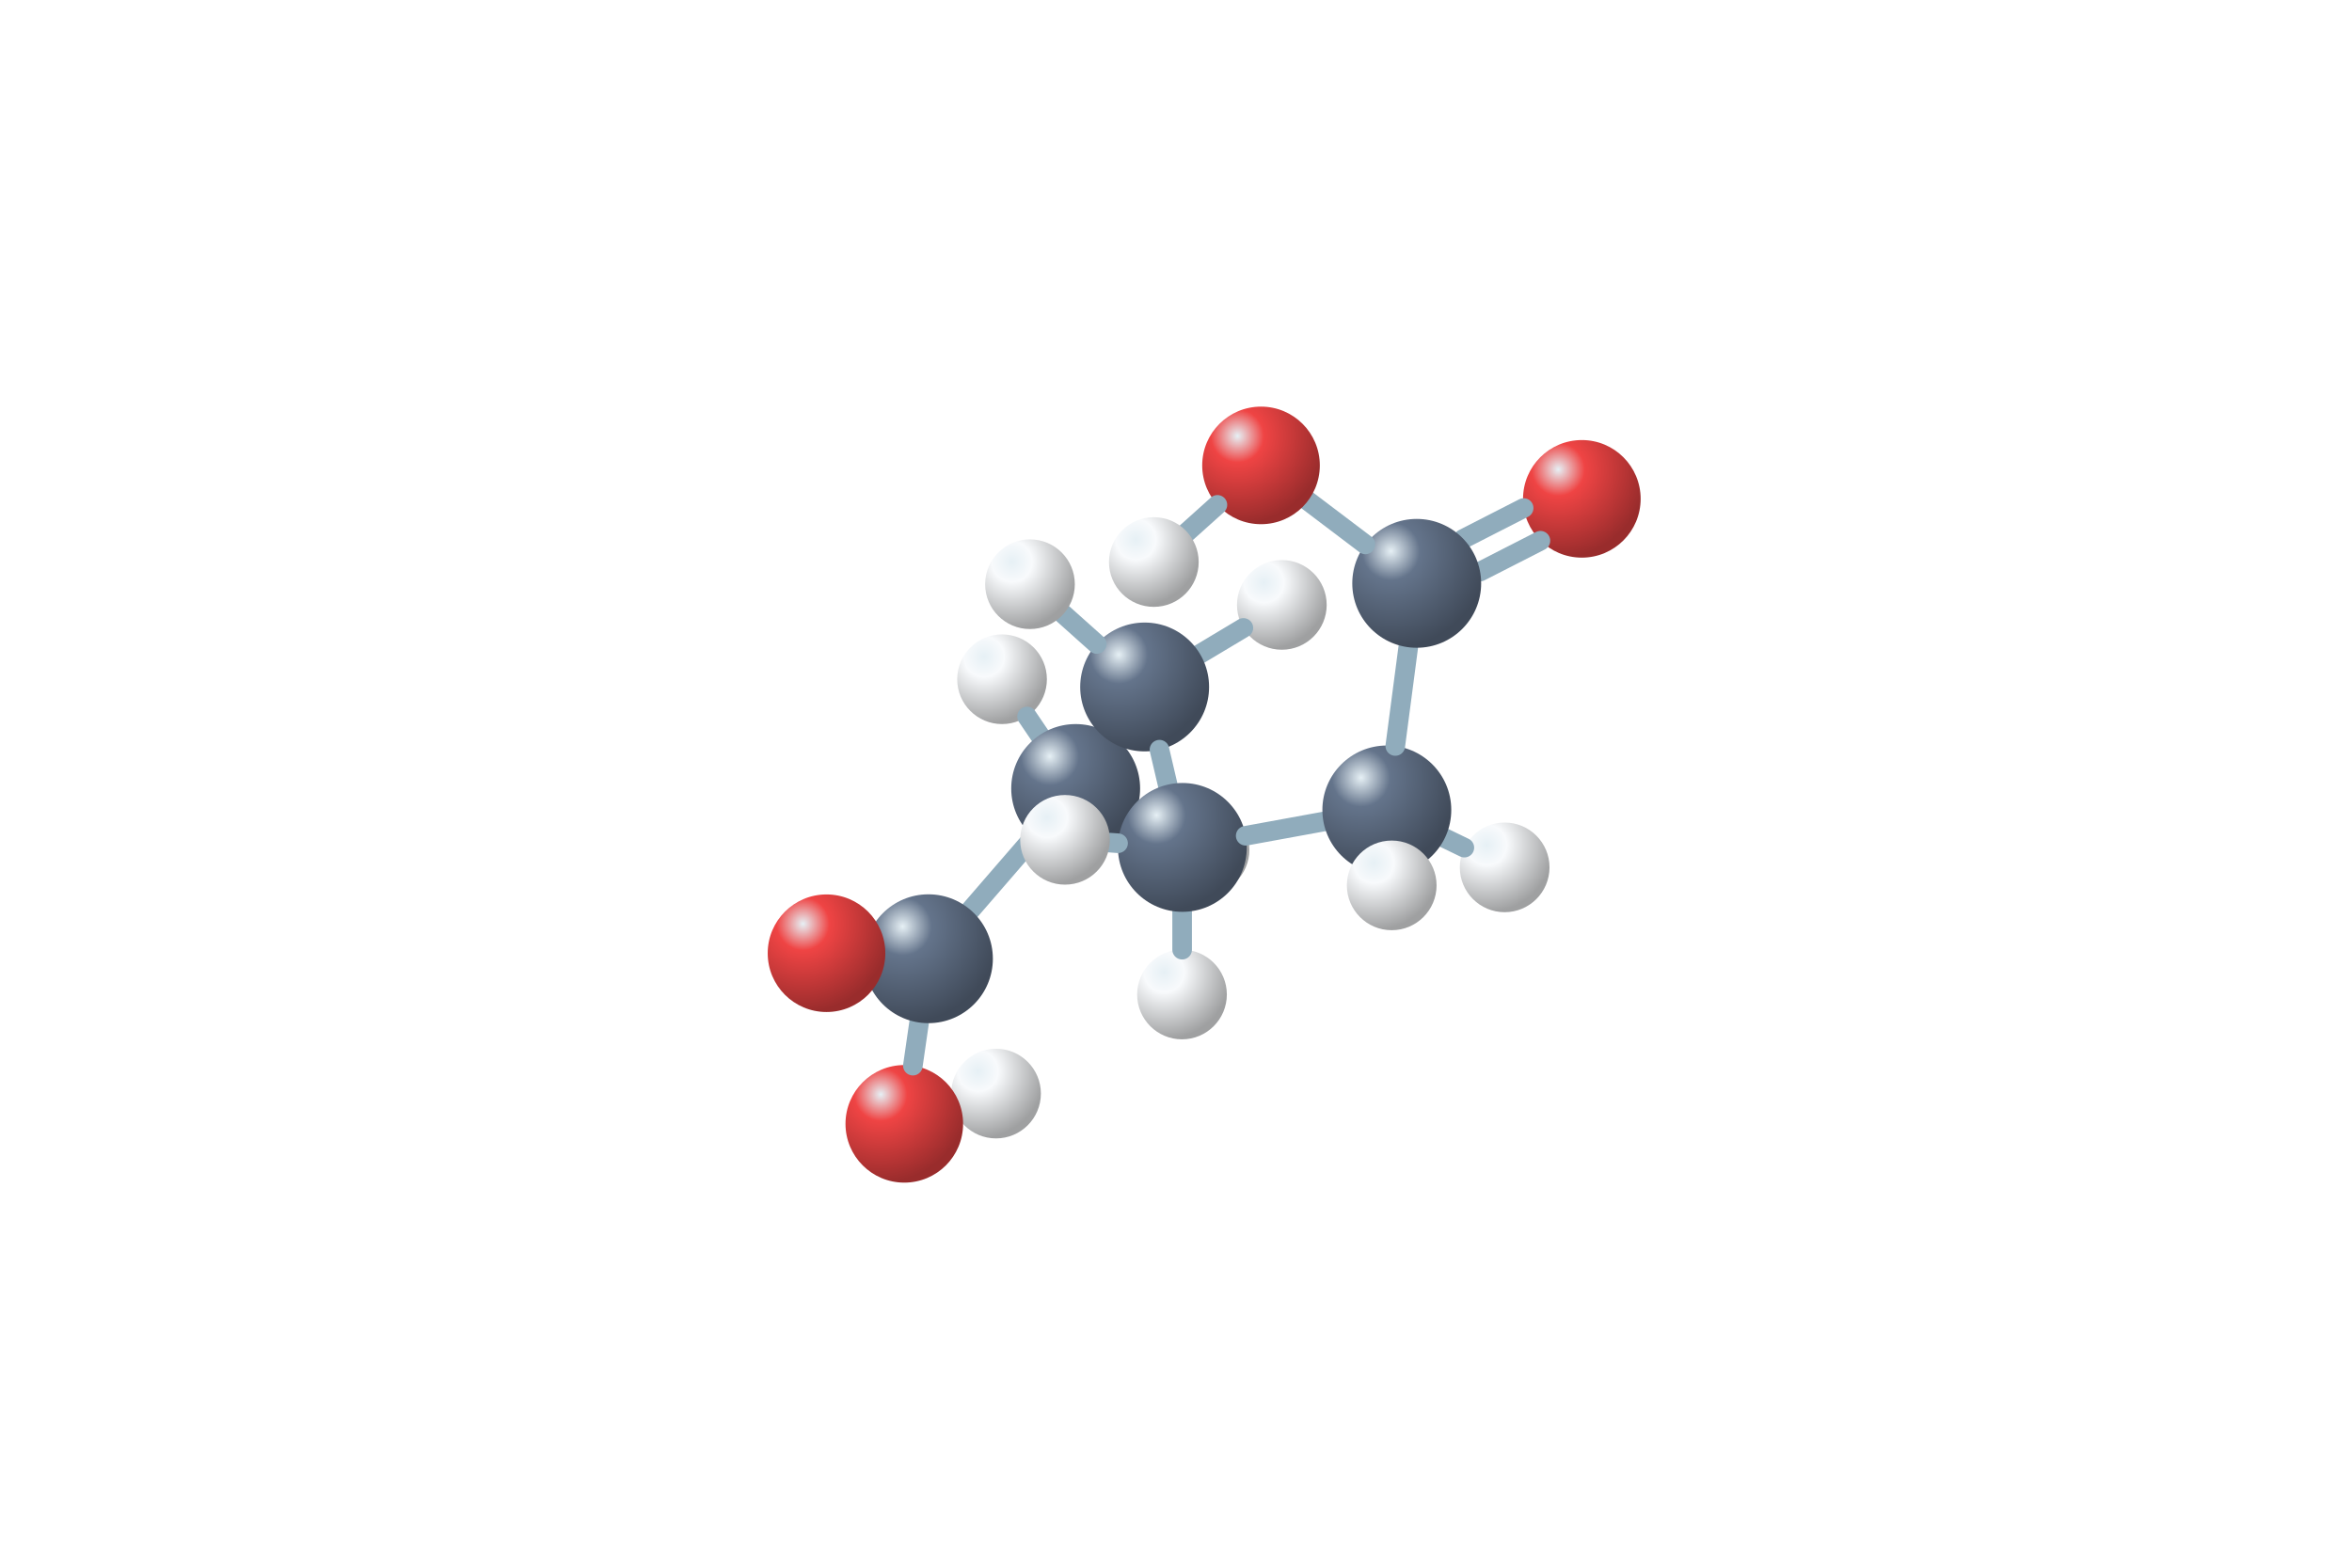
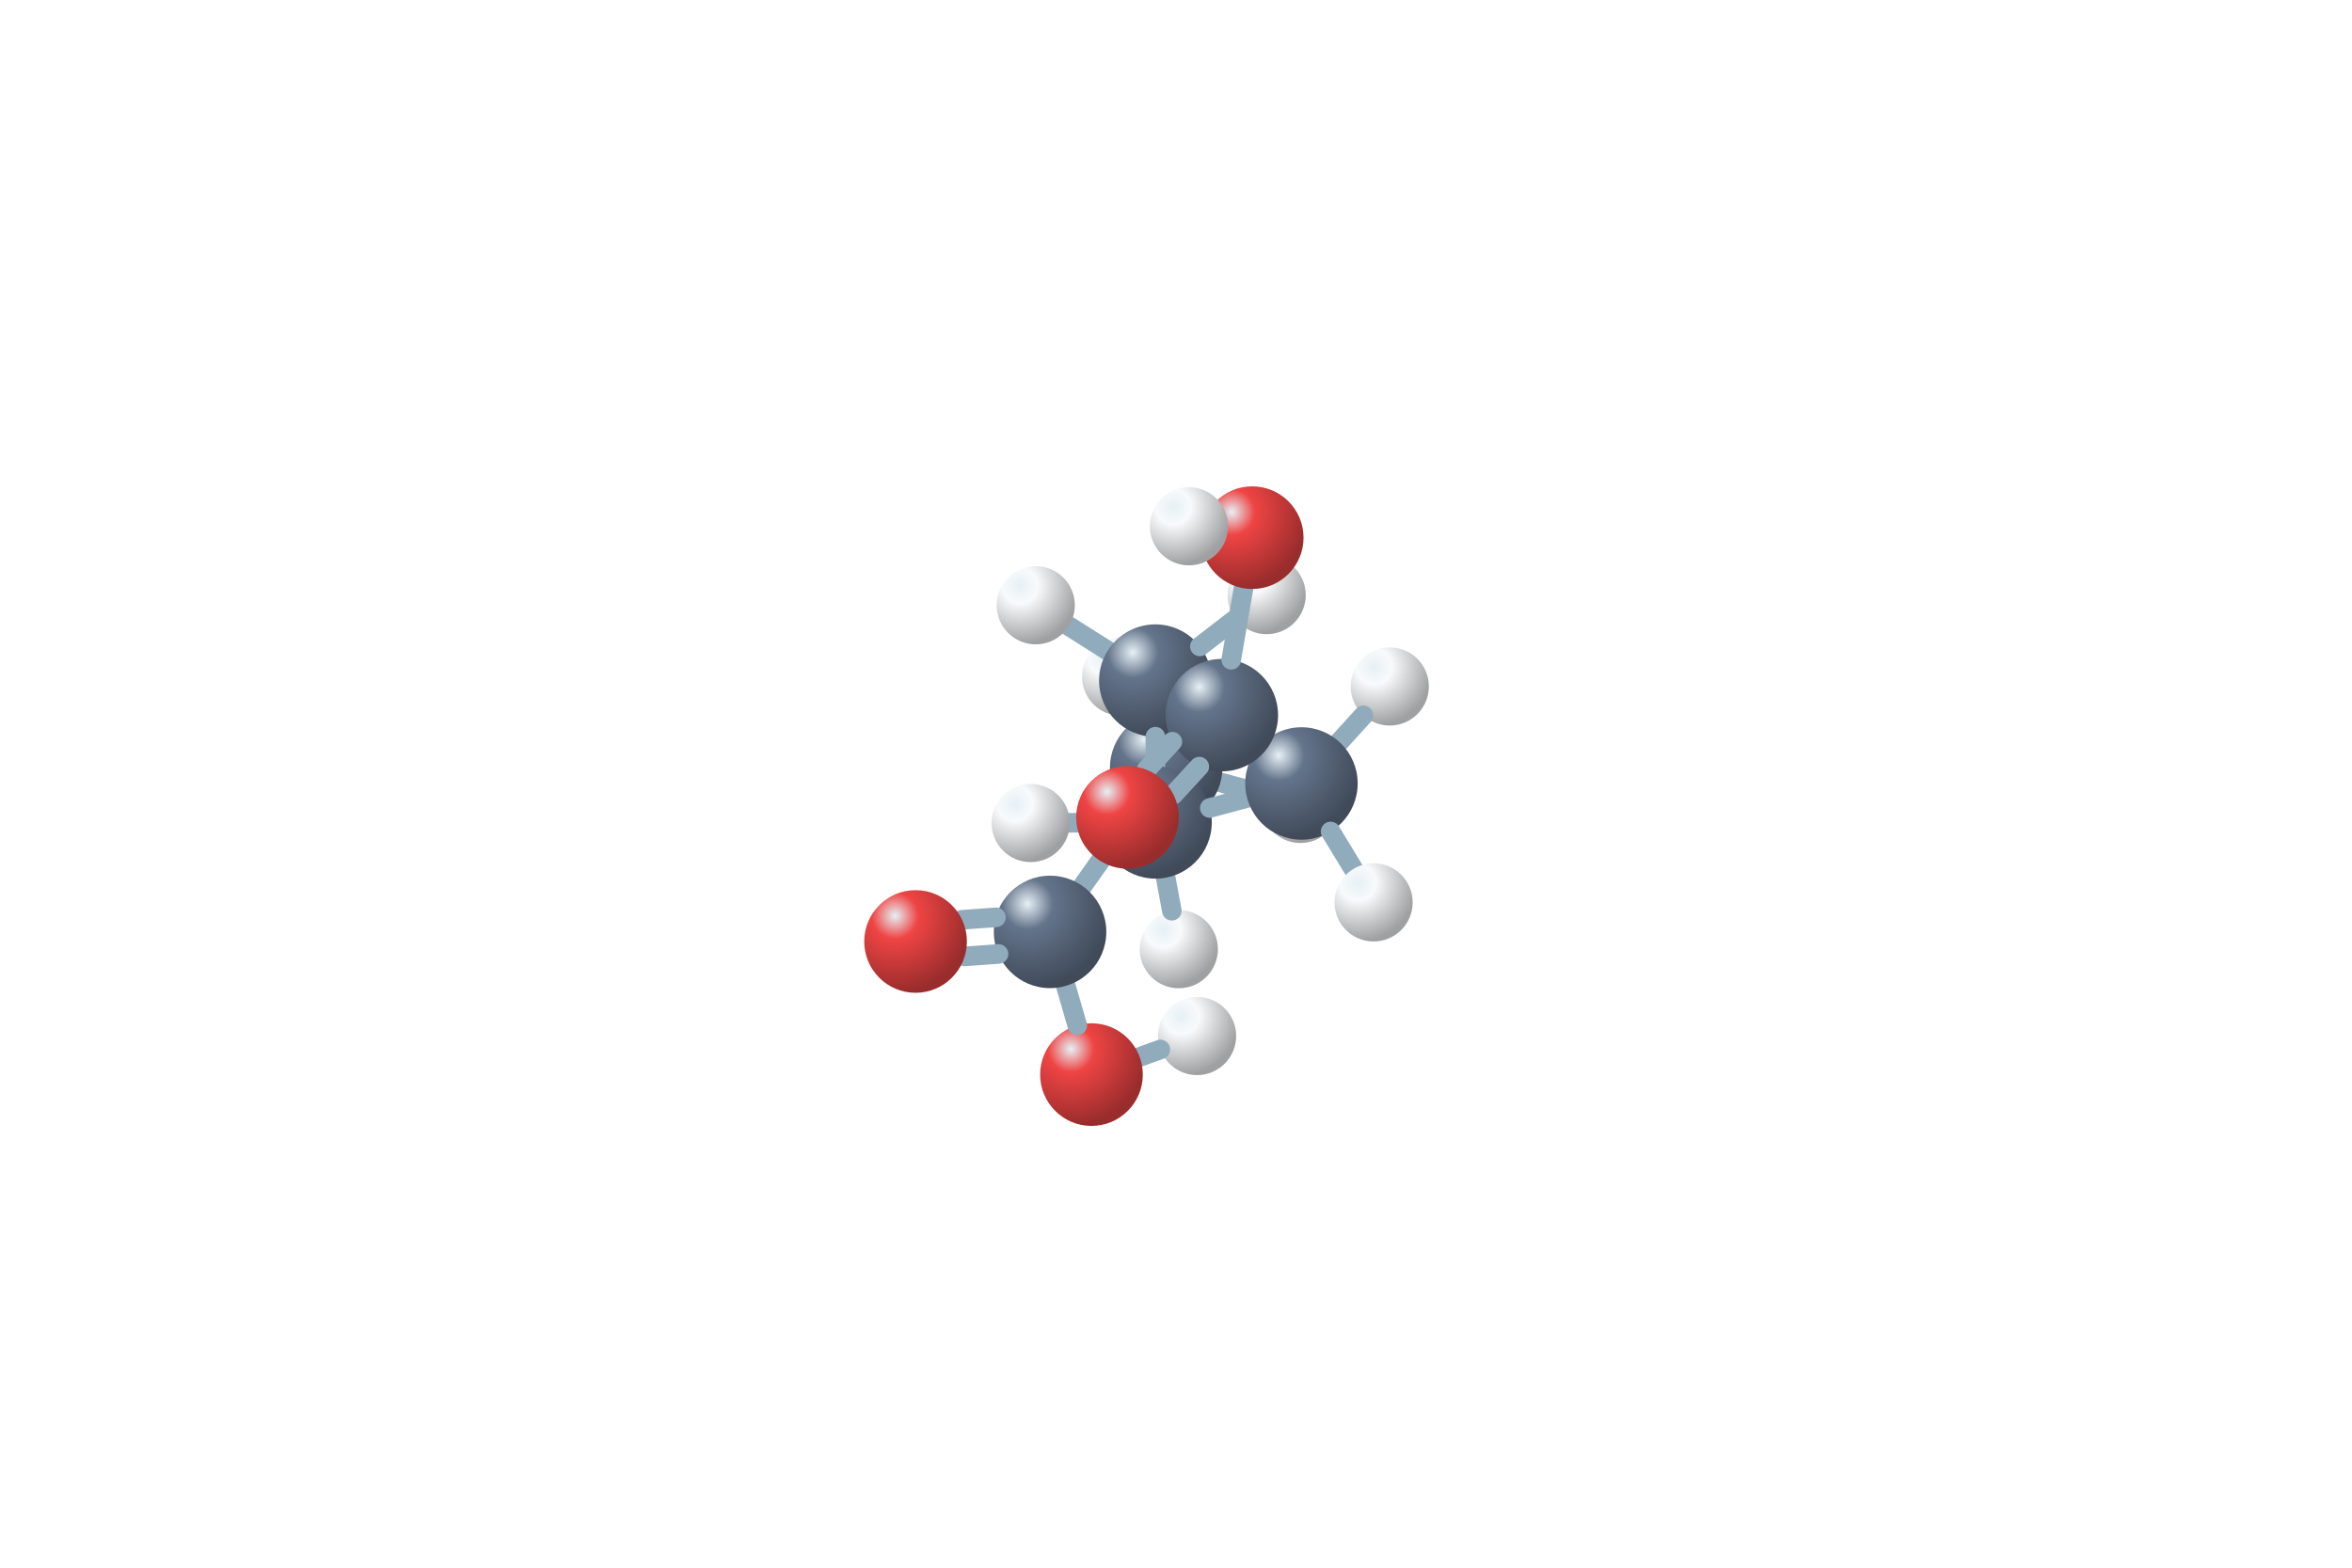
<svg xmlns="http://www.w3.org/2000/svg" viewBox="0 0 192 128">
  <defs>
    <radialGradient id="C" cx="30%" cy="25%" r="75%">
      <stop stop-color="#e6f0f5" />
      <stop offset=".3" stop-color="#64748b" />
      <stop offset="1" stop-color="#404a59" />
    </radialGradient>
    <radialGradient id="O" cx="30%" cy="25%" r="75%">
      <stop stop-color="#e6f0f5" />
      <stop offset=".3" stop-color="#ef4444" />
      <stop offset="1" stop-color="#992c2c" />
    </radialGradient>
    <radialGradient id="H" cx="30%" cy="25%" r="75%">
      <stop stop-color="#e6f0f5" />
      <stop offset=".3" stop-color="#f8fafc" />
      <stop offset="1" stop-color="#9fa0a1" />
    </radialGradient>
  </defs>
-   <circle cx="81.31" cy="89.29" r="3.66" fill="url(#H)" />
-   <circle cx="81.8" cy="55.46" r="3.66" fill="url(#H)" />
-   <circle cx="73.82" cy="91.76" r="4.8" fill="url(#O)" />
-   <circle cx="98.33" cy="69.38" r="3.66" fill="url(#H)" />
-   <path d="M84.87 60.02L83.84 58.5" stroke="#90acbc" stroke-width="1.6" stroke-linecap="round" />
-   <path d="M92.56 66.63L95.02 67.81" stroke="#90acbc" stroke-width="1.6" stroke-linecap="round" />
-   <path d="M75.03 83.48L74.52 87.01" stroke="#90acbc" stroke-width="1.6" stroke-linecap="round" />
-   <circle cx="87.81" cy="64.38" r="5.26" fill="url(#C)" />
-   <path d="M79.23 74.3L84.37 68.36" stroke="#90acbc" stroke-width="1.6" stroke-linecap="round" />
-   <circle cx="75.79" cy="78.28" r="5.26" fill="url(#C)" />
-   <circle cx="104.64" cy="49.39" r="3.66" fill="url(#H)" />
-   <path d="M97.96 53.39L101.5 51.27" stroke="#90acbc" stroke-width="1.6" stroke-linecap="round" />
-   <circle cx="93.44" cy="56.09" r="5.26" fill="url(#C)" />
-   <path d="M89.53 52.58L86.8 50.14" stroke="#90acbc" stroke-width="1.6" stroke-linecap="round" />
-   <circle cx="67.47" cy="77.83" r="4.8" fill="url(#O)" />
-   <circle cx="84.08" cy="47.7" r="3.66" fill="url(#H)" />
-   <path d="M94.65 61.21L95.32 64.07" stroke="#90acbc" stroke-width="1.6" stroke-linecap="round" />
-   <circle cx="96.49" cy="81.2" r="3.66" fill="url(#H)" />
-   <path d="M96.5 74.45L96.5 77.54" stroke="#90acbc" stroke-width="1.6" stroke-linecap="round" />
-   <circle cx="96.52" cy="69.19" r="5.26" fill="url(#C)" />
-   <circle cx="122.83" cy="70.82" r="3.66" fill="url(#H)" />
-   <path d="M101.69 68.24L108.04 67.08" stroke="#90acbc" stroke-width="1.6" stroke-linecap="round" />
-   <path d="M117.93 68.43L119.54 69.21" stroke="#90acbc" stroke-width="1.6" stroke-linecap="round" />
-   <path d="M91.27 68.85L90.59 68.8" stroke="#90acbc" stroke-width="1.6" stroke-linecap="round" />
-   <circle cx="129.13" cy="40.73" r="4.8" fill="url(#O)" />
-   <path d="M119.45 44L124.38 41.48" stroke="#90acbc" stroke-width="1.6" stroke-linecap="round" />
-   <path d="M120.82 46.67L125.75 44.15" stroke="#90acbc" stroke-width="1.6" stroke-linecap="round" />
-   <circle cx="113.21" cy="66.13" r="5.26" fill="url(#C)" />
-   <path d="M113.9 60.91L114.96 52.84" stroke="#90acbc" stroke-width="1.6" stroke-linecap="round" />
-   <circle cx="86.94" cy="68.57" r="3.66" fill="url(#H)" />
-   <circle cx="115.65" cy="47.63" r="5.26" fill="url(#C)" />
-   <path d="M111.46 44.45L106.77 40.9" stroke="#90acbc" stroke-width="1.6" stroke-linecap="round" />
-   <circle cx="102.94" cy="38" r="4.8" fill="url(#O)" />
-   <path d="M99.38 41.22L96.91 43.44" stroke="#90acbc" stroke-width="1.6" stroke-linecap="round" />
-   <circle cx="113.61" cy="72.29" r="3.66" fill="url(#H)" />
-   <circle cx="94.19" cy="45.89" r="3.66" fill="url(#H)" />
+   <circle cx="97.72" cy="84.59" r="3.19" fill="url(#H)" />
+   <path d="M93.03 86.3L94.72 85.69" stroke="#90acbc" stroke-width="1.6" stroke-linecap="round" />
+   <circle cx="89.1" cy="87.74" r="4.19" fill="url(#O)" />
+   <circle cx="91.52" cy="55.25" r="3.19" fill="url(#H)" />
+   <path d="M87 80.49L87.94 83.72" stroke="#90acbc" stroke-width="1.6" stroke-linecap="round" />
+   <path d="M93.16 58.57L92.94 58.11" stroke="#90acbc" stroke-width="1.6" stroke-linecap="round" />
+   <circle cx="106.15" cy="65.64" r="3.19" fill="url(#H)" />
+   <path d="M99.62 63.88L103.07 64.81" stroke="#90acbc" stroke-width="1.6" stroke-linecap="round" />
+   <path d="M88.37 72.34L92.55 66.43" stroke="#90acbc" stroke-width="1.6" stroke-linecap="round" />
+   <circle cx="85.72" cy="76.09" r="4.59" fill="url(#C)" />
+   <circle cx="95.2" cy="62.68" r="4.59" fill="url(#C)" />
+   <path d="M81.51 77.89L78.74 78.09" stroke="#90acbc" stroke-width="1.6" stroke-linecap="round" />
+   <path d="M81.3 74.9L78.53 75.1" stroke="#90acbc" stroke-width="1.6" stroke-linecap="round" />
+   <circle cx="74.74" cy="76.87" r="4.19" fill="url(#O)" />
+   <path d="M90.43 53.13L87.25 51.12" stroke="#90acbc" stroke-width="1.6" stroke-linecap="round" />
+   <circle cx="94.31" cy="55.57" r="4.59" fill="url(#C)" />
+   <path d="M97.95 52.78L100.87 50.53" stroke="#90acbc" stroke-width="1.6" stroke-linecap="round" />
+   <circle cx="84.55" cy="49.42" r="3.19" fill="url(#H)" />
+   <circle cx="103.4" cy="48.59" r="3.19" fill="url(#H)" />
+   <path d="M94.32 60.15L94.32 62.56" stroke="#90acbc" stroke-width="1.6" stroke-linecap="round" />
+   <circle cx="96.23" cy="77.5" r="3.19" fill="url(#H)" />
+   <path d="M95.16 71.66L95.66 74.36" stroke="#90acbc" stroke-width="1.6" stroke-linecap="round" />
+   <circle cx="94.33" cy="67.15" r="4.59" fill="url(#C)" />
+   <path d="M89.74 67.17L87.33 67.18" stroke="#90acbc" stroke-width="1.6" stroke-linecap="round" />
+   <path d="M98.76 65.97L101.81 65.15" stroke="#90acbc" stroke-width="1.6" stroke-linecap="round" />
+   <circle cx="84.14" cy="67.2" r="3.19" fill="url(#H)" />
+   <circle cx="113.45" cy="56.05" r="3.19" fill="url(#H)" />
+   <path d="M109.33 60.58L111.3 58.41" stroke="#90acbc" stroke-width="1.6" stroke-linecap="round" />
+   <circle cx="106.24" cy="63.97" r="4.59" fill="url(#C)" />
+   <path d="M108.62 67.89L110.48 70.95" stroke="#90acbc" stroke-width="1.6" stroke-linecap="round" />
+   <circle cx="112.13" cy="73.68" r="3.19" fill="url(#H)" />
+   <circle cx="99.74" cy="58.39" r="4.59" fill="url(#C)" />
+   <path d="M100.51 53.87L101.51 48.03" stroke="#90acbc" stroke-width="1.6" stroke-linecap="round" />
+   <path d="M97.9 62.59L95.79 64.88" stroke="#90acbc" stroke-width="1.6" stroke-linecap="round" />
+   <path d="M95.7 60.56L93.59 62.85" stroke="#90acbc" stroke-width="1.6" stroke-linecap="round" />
+   <circle cx="102.22" cy="43.9" r="4.19" fill="url(#O)" />
+   <circle cx="92.04" cy="66.74" r="4.19" fill="url(#O)" />
+   <circle cx="97.06" cy="42.97" r="3.19" fill="url(#H)" />
</svg>
